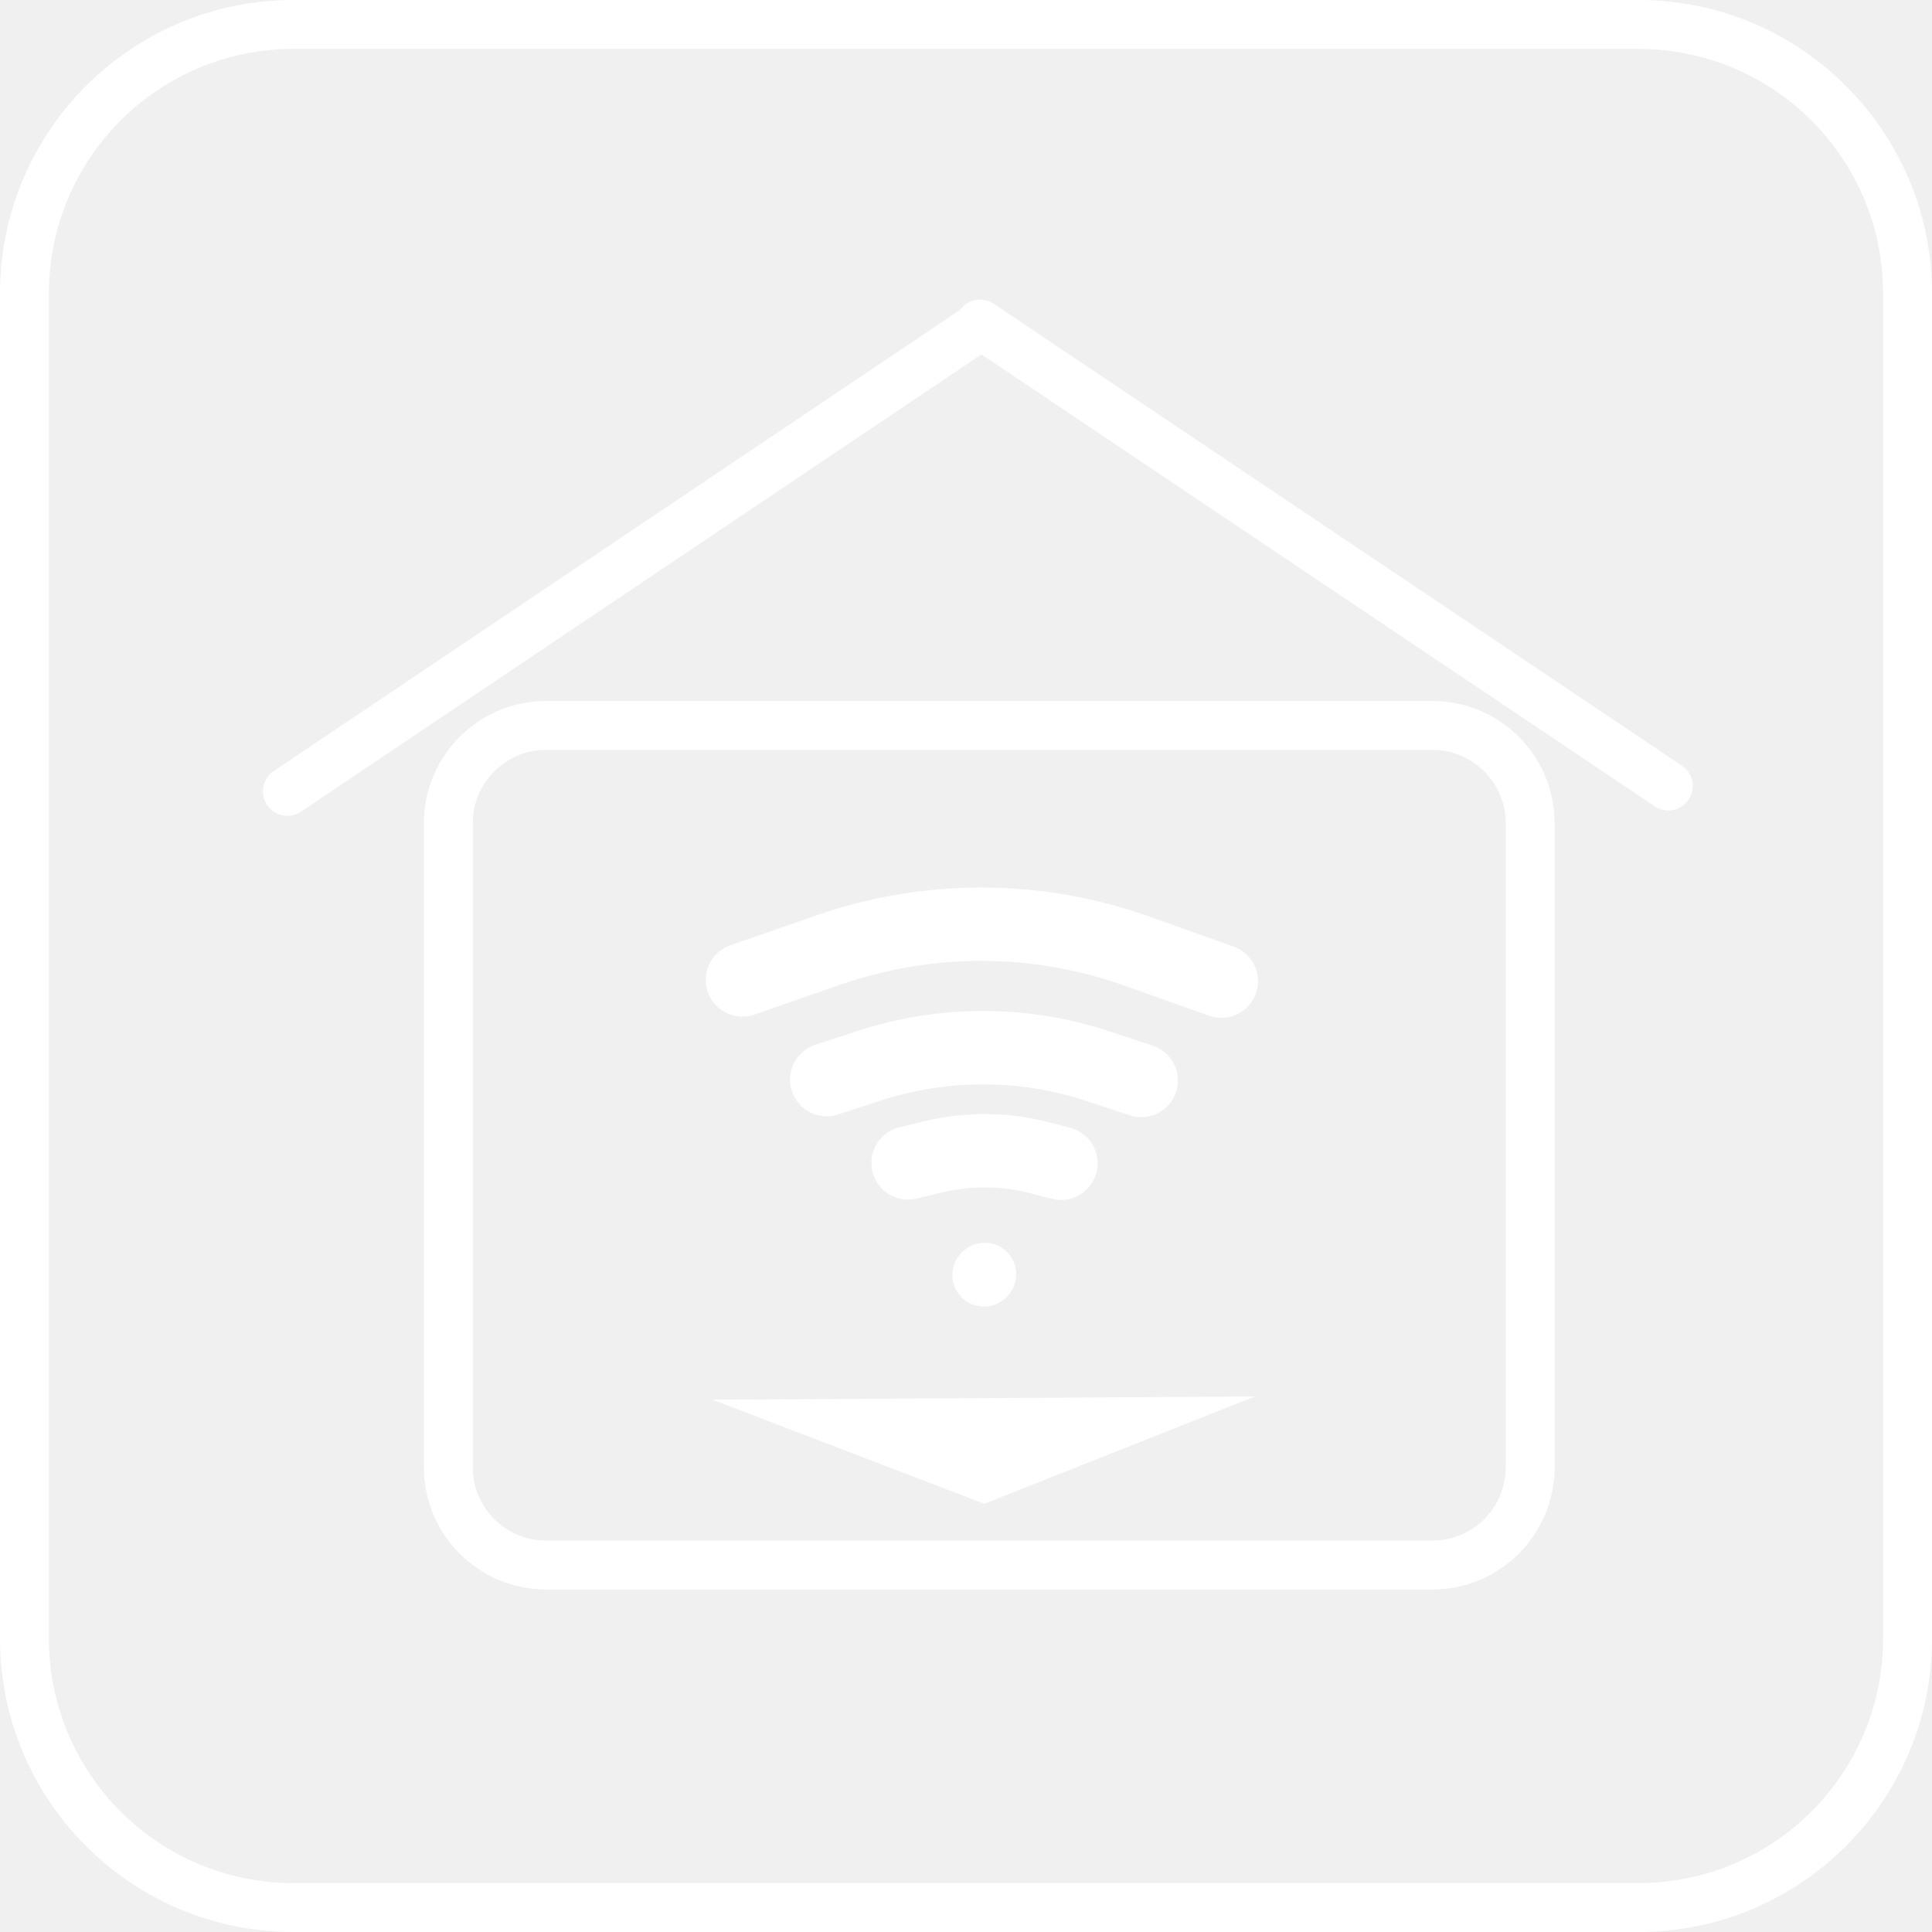
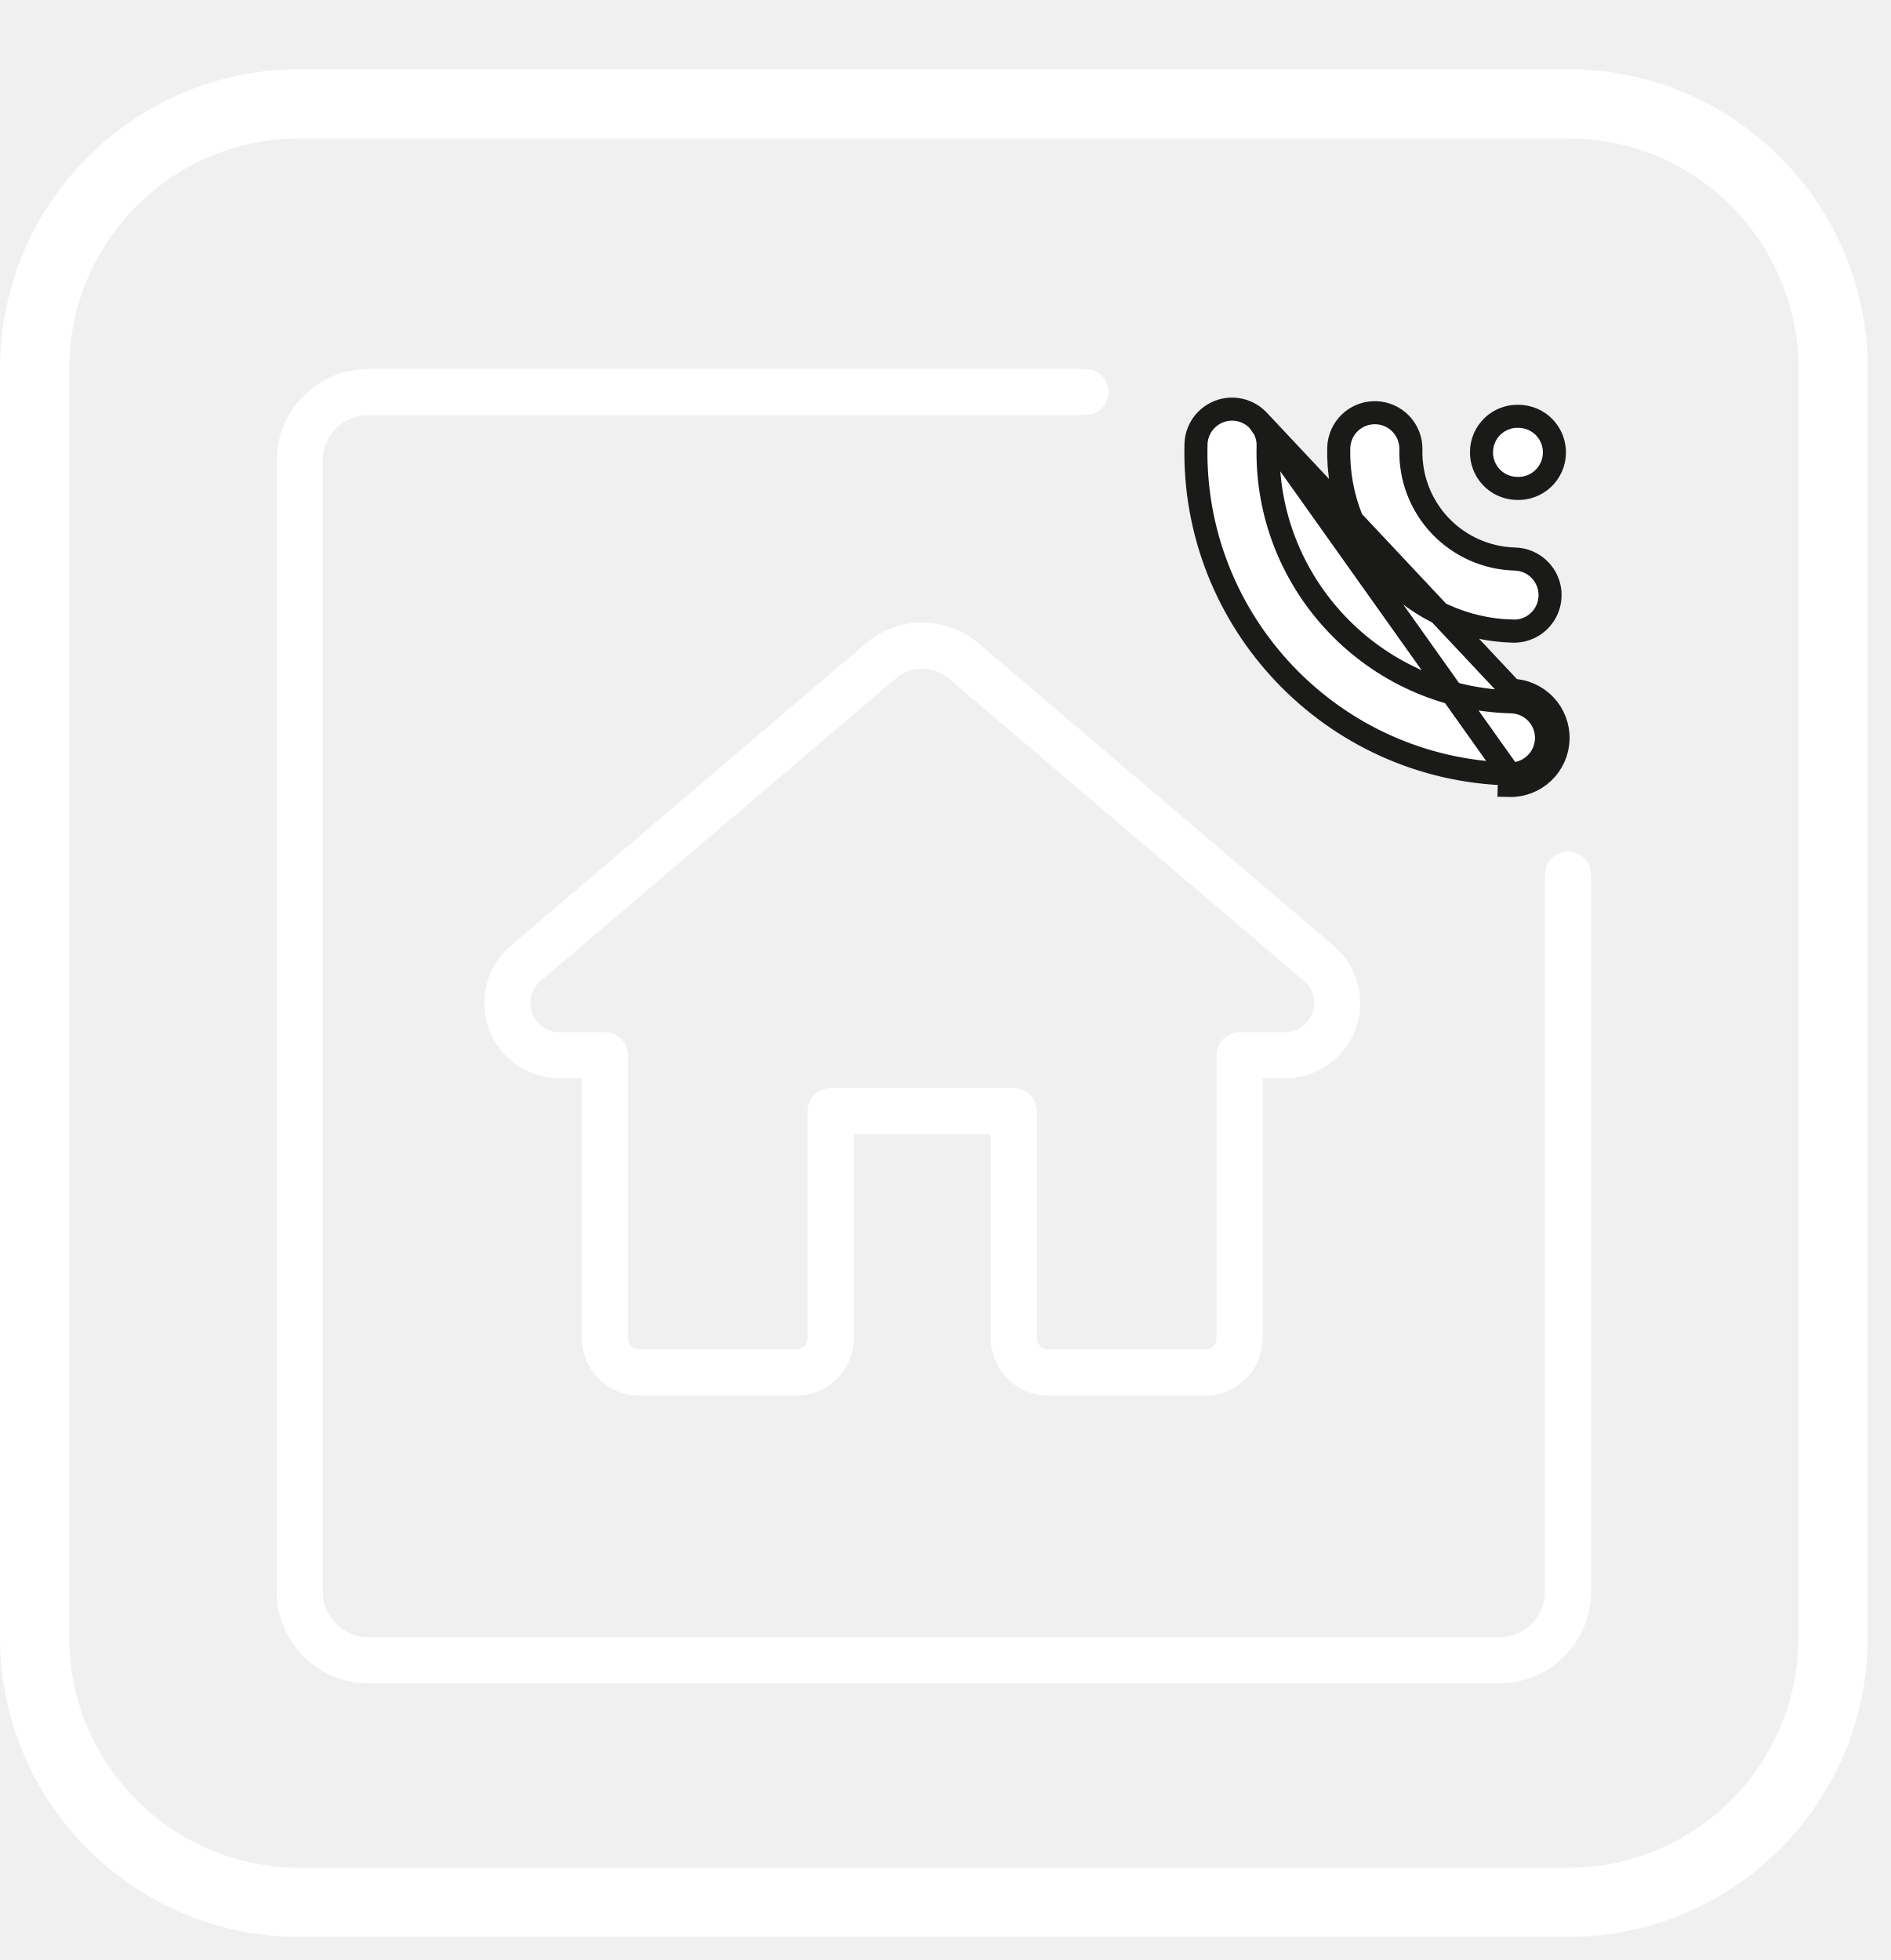
- <svg xmlns="http://www.w3.org/2000/svg" width="79" height="79" viewBox="0 0 79 79" fill="none">
-   <rect x="18.332" y="29.664" width="44.238" height="34.33" rx="4" stroke="white" stroke-width="2" />
-   <path d="M39.883 13.455L11.75 32.359" stroke="white" stroke-width="2" stroke-linecap="round" />
-   <path d="M40.075 13.25L68.218 32.14" stroke="white" stroke-width="2" stroke-linecap="round" />
-   <path d="M40.248 61.49L29.133 57.234L51.313 57.103L40.248 61.49Z" fill="white" />
-   <ellipse cx="1.304" cy="1.305" rx="1.304" ry="1.305" transform="matrix(0.999582 0.0289128 -0.0418684 0.999123 38.9984 50.7789)" fill="white" />
-   <path d="M37.132 47.552L38.133 47.309C39.586 46.957 41.098 46.97 42.535 47.346L43.383 47.568" stroke="white" stroke-width="3" stroke-linecap="round" />
-   <path d="M33.805 44.147L35.499 43.592C38.558 42.589 41.846 42.589 44.879 43.591L46.666 44.181" stroke="white" stroke-width="3" stroke-linecap="round" />
-   <path d="M30.359 40.068L33.855 38.853C37.954 37.429 42.398 37.438 46.453 38.879L49.941 40.119" stroke="white" stroke-width="3" stroke-linecap="round" />
-   <rect x="1" y="1" width="77" height="77" rx="11" stroke="white" stroke-width="2" />
+ <svg xmlns="http://www.w3.org/2000/svg" width="82" height="85" viewBox="0 0 82 85" fill="none">
+   <rect x="1.5" y="4.5" width="78" height="78" rx="11.5" stroke="white" stroke-width="3" />
+   <path d="M43.965 48.188V58.023C43.965 58.221 44.003 58.416 44.079 58.598C44.154 58.781 44.265 58.947 44.404 59.086C44.544 59.226 44.709 59.336 44.891 59.412C45.074 59.488 45.269 59.526 45.467 59.526H52.256C52.453 59.527 52.649 59.488 52.831 59.412C53.014 59.337 53.179 59.226 53.319 59.087C53.459 58.947 53.569 58.781 53.645 58.599C53.72 58.416 53.759 58.221 53.759 58.023V45.762H55.729C56.191 45.762 56.643 45.62 57.023 45.355C57.402 45.09 57.691 44.715 57.851 44.281C58.011 43.847 58.033 43.374 57.916 42.926C57.799 42.479 57.547 42.078 57.195 41.778L41.79 28.66C41.29 28.234 40.654 28 39.996 28C39.339 28 38.703 28.234 38.202 28.66L22.798 41.778C22.445 42.078 22.192 42.478 22.074 42.926C21.957 43.374 21.979 43.847 22.139 44.282C22.299 44.717 22.588 45.092 22.968 45.356C23.348 45.621 23.801 45.763 24.264 45.762H26.233V58.025C26.234 58.423 26.392 58.805 26.674 59.087C26.956 59.368 27.338 59.526 27.737 59.526H34.525C34.923 59.526 35.305 59.368 35.587 59.087C35.868 58.805 36.026 58.423 36.026 58.025V48.19L43.965 48.188Z" stroke="white" stroke-width="2" stroke-linecap="round" stroke-linejoin="round" />
+   <path d="M47.07 17H15.973C15.184 17 14.428 17.313 13.871 17.871C13.313 18.428 13 19.184 13 19.973V69.027C13 69.816 13.313 70.572 13.871 71.129C14.428 71.687 15.184 72 15.973 72H65.027C65.816 72 66.572 71.687 67.129 71.129C67.687 70.572 68 69.816 68 69.027V37.93" stroke="white" stroke-width="2" stroke-linecap="round" stroke-linejoin="round" />
+   <path d="M54.565 18.229L54.564 18.229C54.351 18.004 54.076 17.849 53.774 17.781C53.472 17.713 53.157 17.736 52.868 17.847C52.58 17.959 52.33 18.153 52.152 18.406C51.974 18.659 51.875 18.959 51.867 19.269L51.867 19.269C51.675 26.958 57.776 33.371 65.465 33.564C65.465 33.564 65.465 33.564 65.465 33.564M54.565 18.229L65.556 29.936C66.103 29.949 66.623 30.18 67 30.577C67.378 30.973 67.582 31.504 67.569 32.051C67.555 32.599 67.324 33.118 66.927 33.496C66.531 33.873 66 34.078 65.453 34.064L65.465 33.564M54.565 18.229C54.707 18.378 54.818 18.552 54.891 18.744C54.965 18.935 55 19.14 54.995 19.345L54.995 19.346C54.845 25.312 59.578 30.285 65.543 30.435L65.543 30.435C65.958 30.446 66.352 30.62 66.638 30.921C66.924 31.222 67.079 31.624 67.069 32.039C67.058 32.454 66.883 32.847 66.583 33.133C66.282 33.42 65.88 33.574 65.465 33.564M54.565 18.229L65.465 33.564M65.85 18.054L65.85 18.054L65.859 18.054C66.067 18.056 66.272 18.099 66.463 18.18C66.654 18.262 66.827 18.381 66.972 18.53C67.116 18.68 67.229 18.856 67.305 19.05C67.38 19.243 67.416 19.45 67.411 19.657C67.406 19.865 67.36 20.07 67.275 20.259C67.189 20.449 67.067 20.619 66.916 20.761C66.764 20.903 66.585 21.013 66.391 21.085C66.196 21.158 65.989 21.19 65.781 21.181L65.781 21.181L65.771 21.181C65.566 21.176 65.364 21.131 65.176 21.048C64.988 20.965 64.819 20.845 64.677 20.696C64.536 20.547 64.425 20.372 64.352 20.18C64.278 19.988 64.243 19.784 64.249 19.579L64.249 19.576C64.254 19.371 64.299 19.169 64.382 18.981C64.465 18.793 64.585 18.624 64.733 18.483C64.882 18.341 65.057 18.23 65.249 18.157C65.44 18.083 65.644 18.048 65.85 18.054ZM66.791 24.729L66.792 24.73C67.005 24.954 67.147 25.236 67.2 25.541C67.252 25.846 67.213 26.16 67.088 26.442C66.962 26.725 66.756 26.964 66.495 27.13C66.233 27.295 65.928 27.379 65.619 27.372L65.608 27.82L65.619 27.372C61.344 27.265 57.952 23.699 58.058 19.423C58.069 19.008 58.243 18.614 58.544 18.328C58.845 18.042 59.247 17.887 59.662 17.898C60.077 17.908 60.47 18.083 60.756 18.384C61.042 18.684 61.197 19.086 61.187 19.501L61.187 19.502C61.158 20.729 61.616 21.917 62.462 22.806C63.308 23.695 64.472 24.212 65.698 24.244L65.7 24.244C65.904 24.249 66.106 24.294 66.294 24.378C66.481 24.461 66.65 24.58 66.791 24.729Z" fill="white" stroke="#1A1A19" />
</svg>
